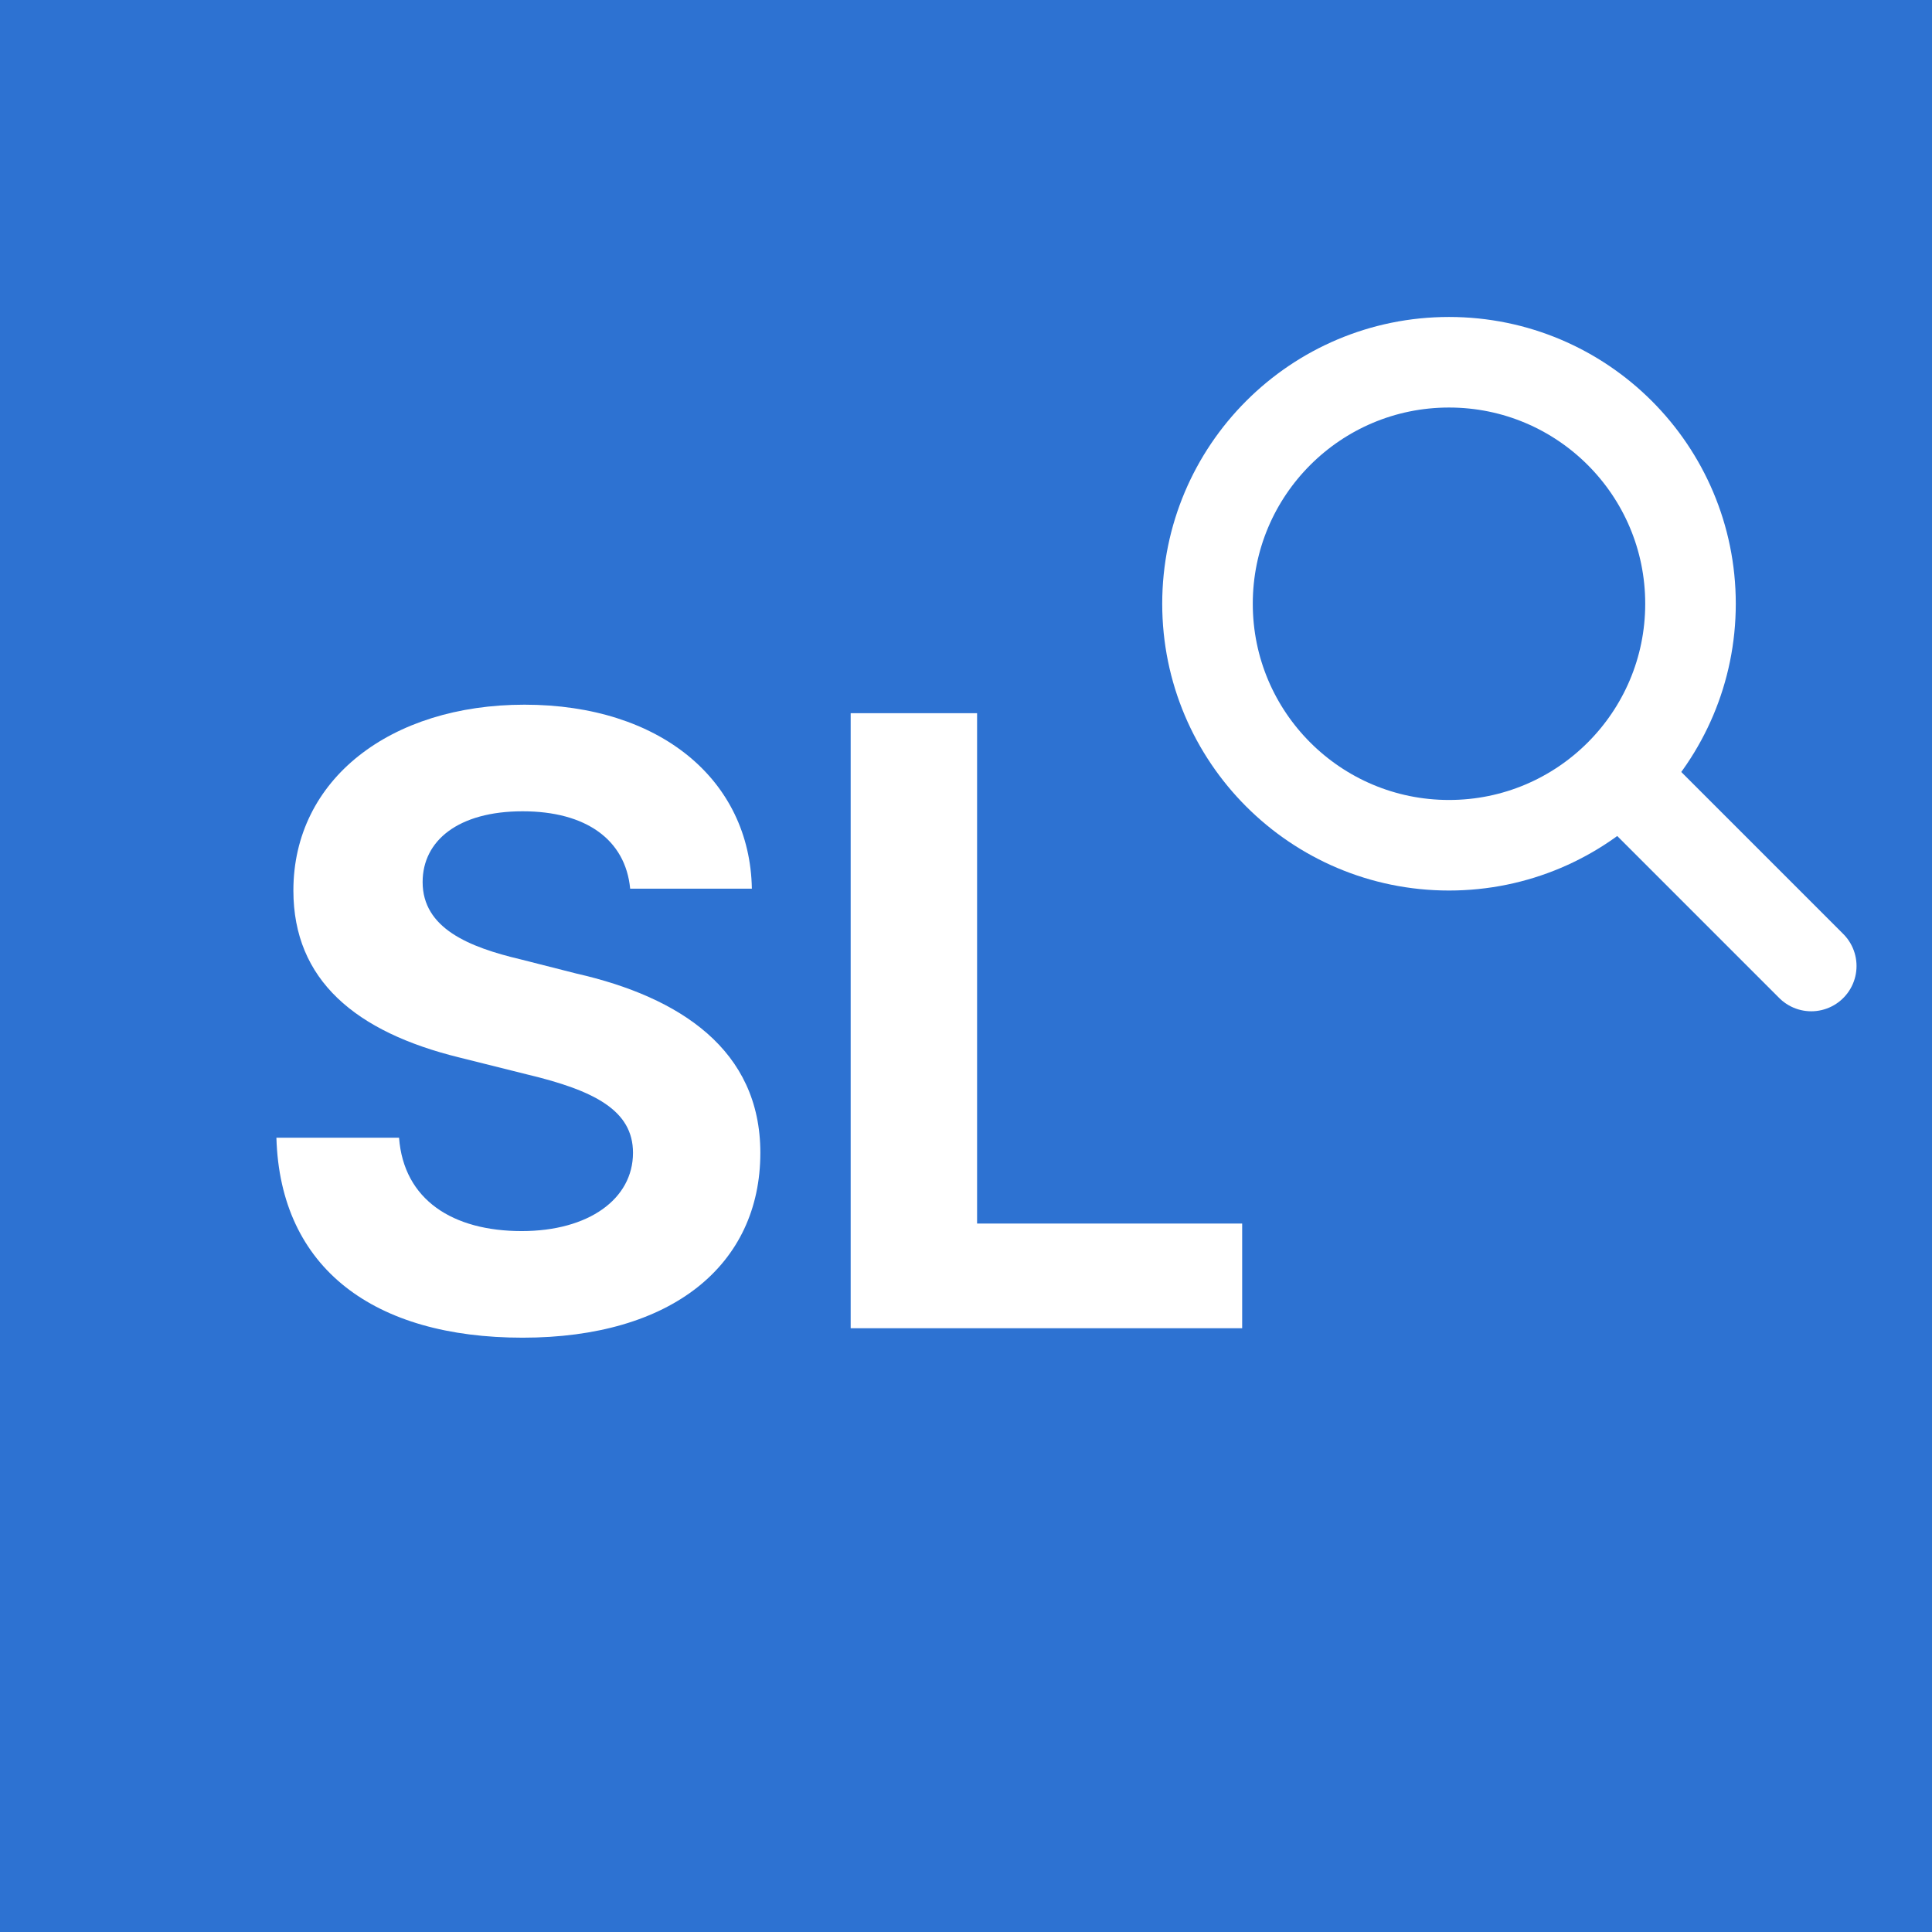
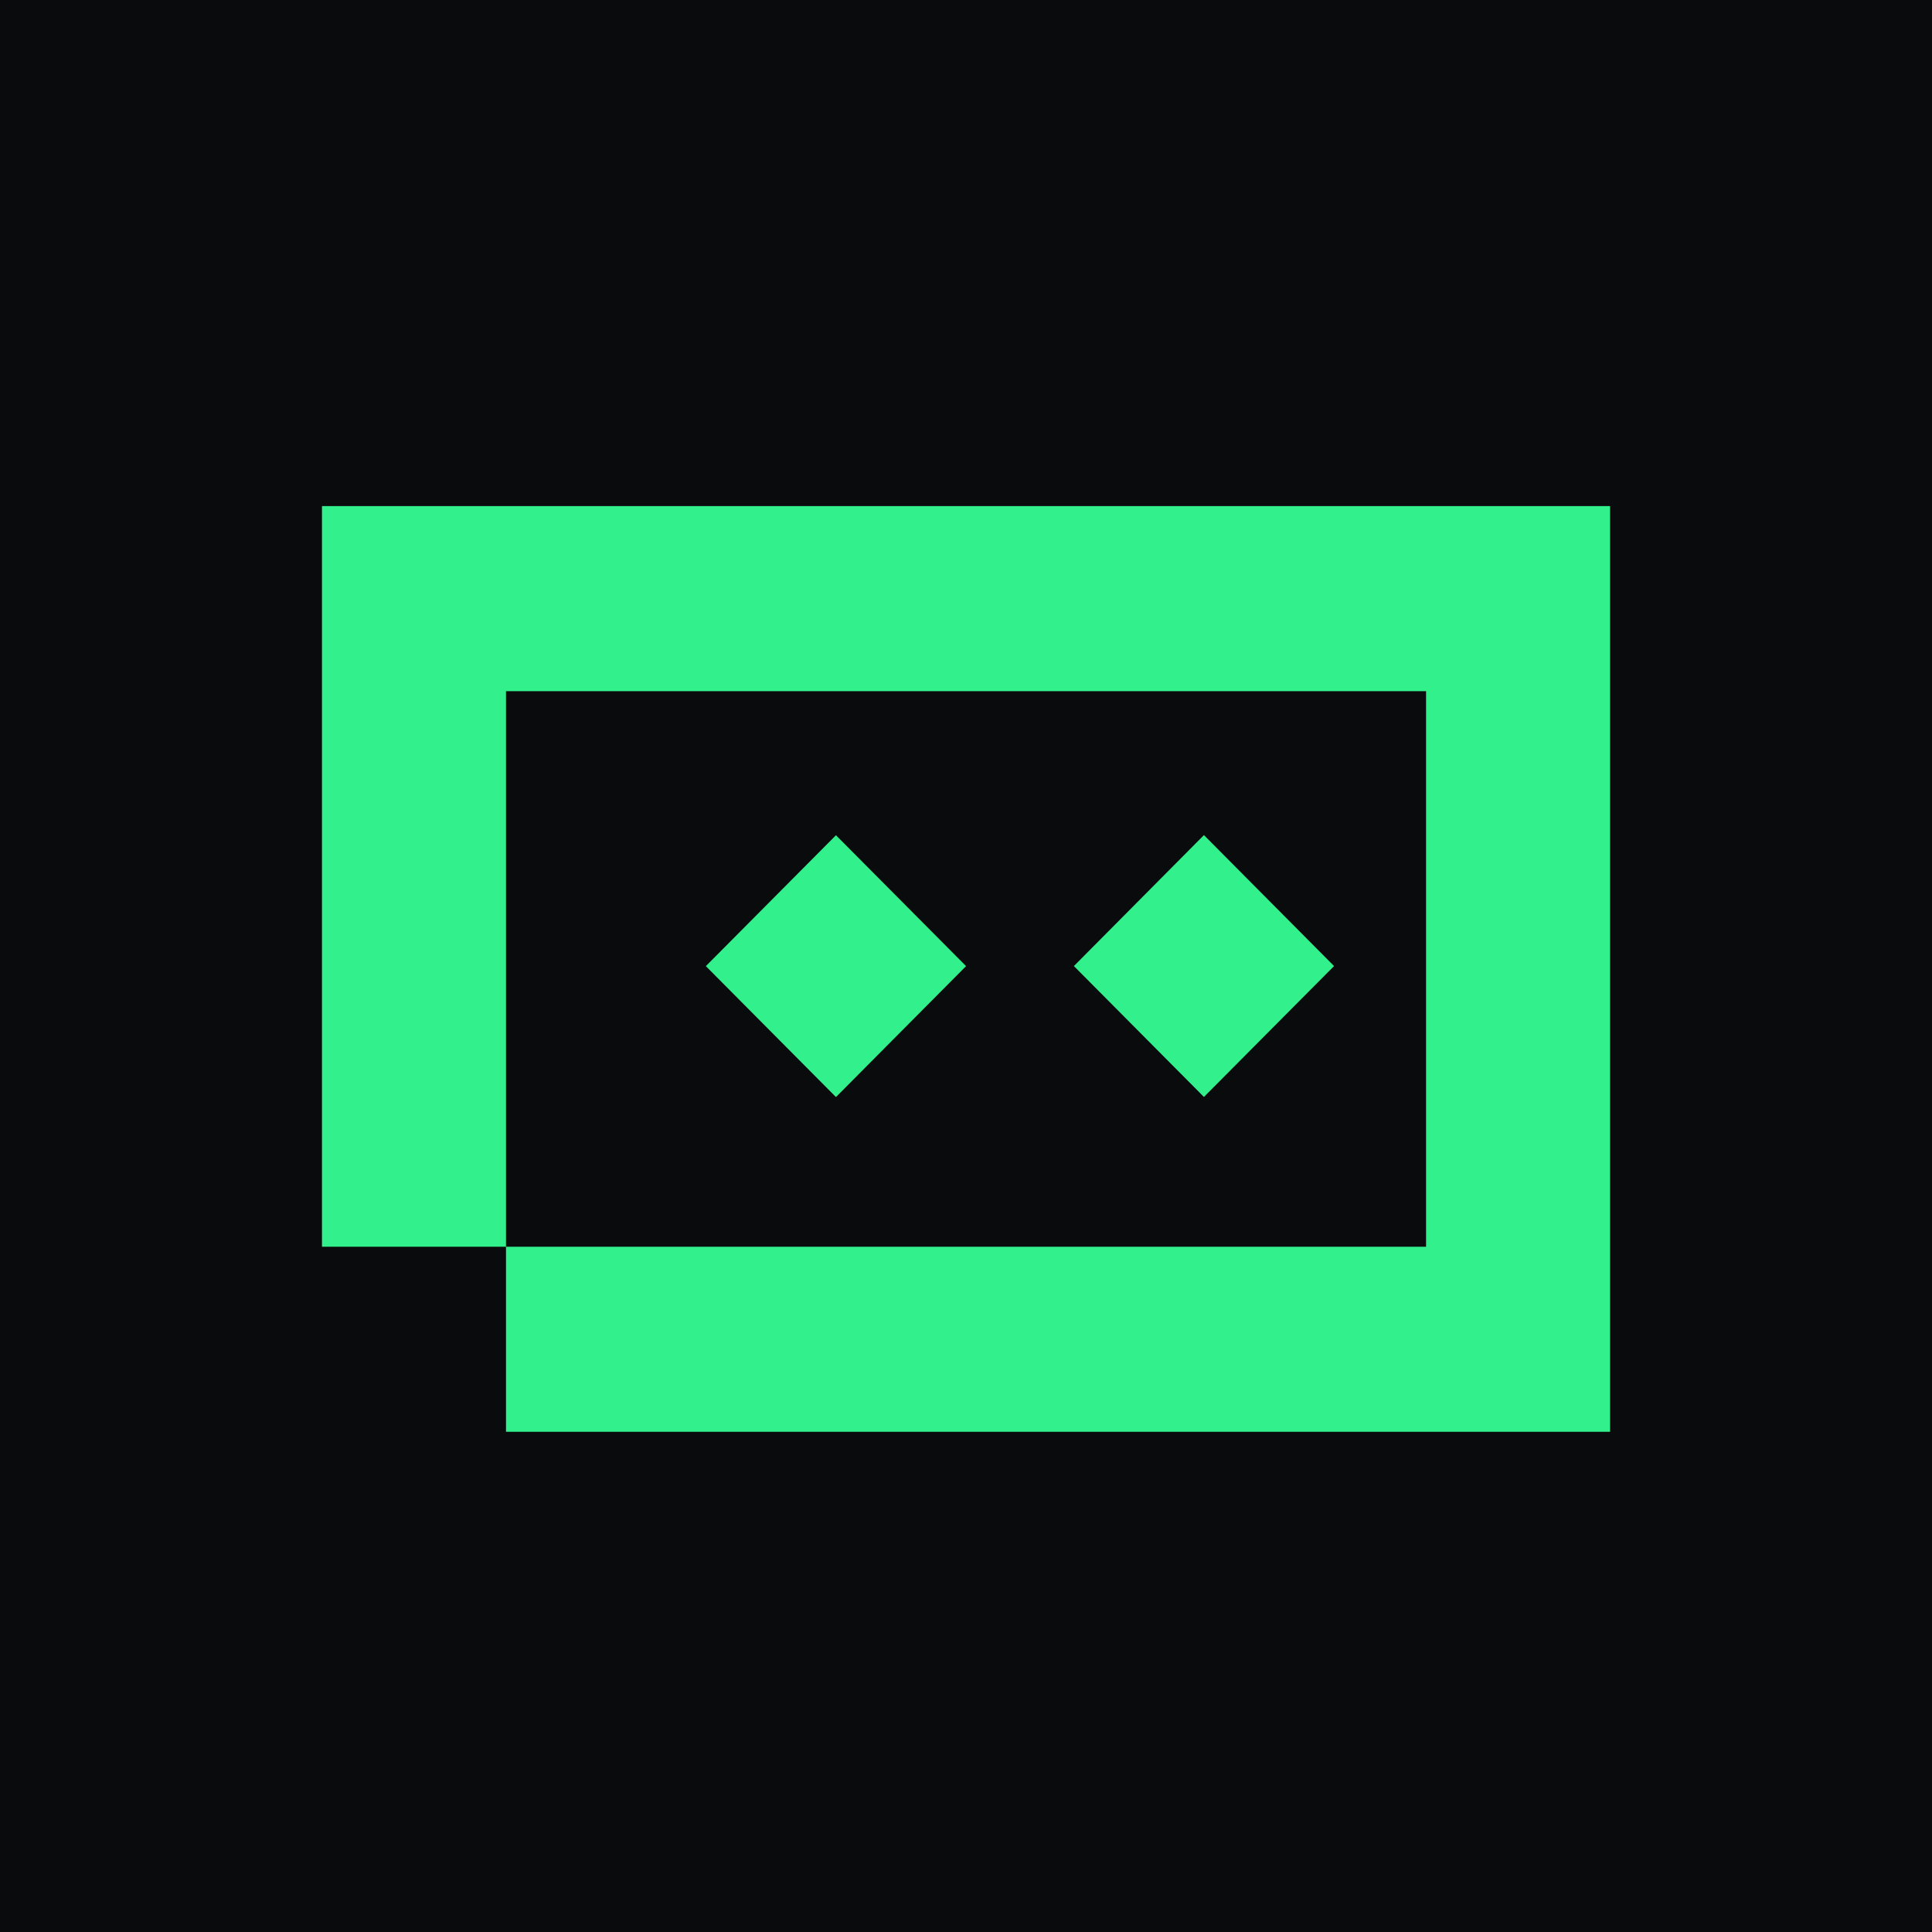
- <svg xmlns="http://www.w3.org/2000/svg" viewBox="0 0 32 32" fill="none">
-   <rect width="32" height="32" fill="#2D72D2" />
-   <text x="4" y="22" font-family="system-ui, -apple-system, sans-serif" font-size="14" font-weight="700" fill="white">SL</text>
-   <circle cx="24" cy="10" r="4" fill="none" stroke="white" stroke-width="1.5" />
-   <line x1="27" y1="13" x2="30" y2="16" stroke="white" stroke-width="1.5" stroke-linecap="round" />
+ <svg xmlns="http://www.w3.org/2000/svg" width="32" height="32" viewBox="0 0 32 32" fill="none">
+   <rect width="32" height="32" fill="#0A0B0D" />
+   <path d="M26.668 23.715H8.381V20.65H5.333V8.382H26.668V23.715ZM8.381 20.65H23.62V11.448H8.381V20.65ZM16.001 16.002L13.846 18.171L11.691 16.002L13.846 13.834L16.001 16.002ZM22.096 16.001L19.941 18.169L17.787 16.001L19.941 13.832L22.096 16.001Z" fill="#32F08C" />
</svg>
